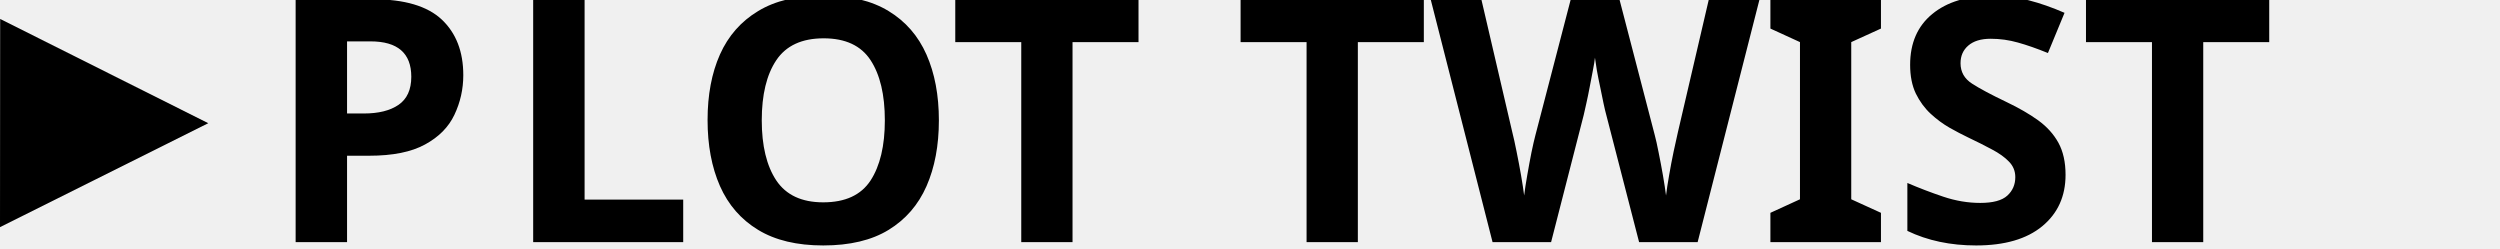
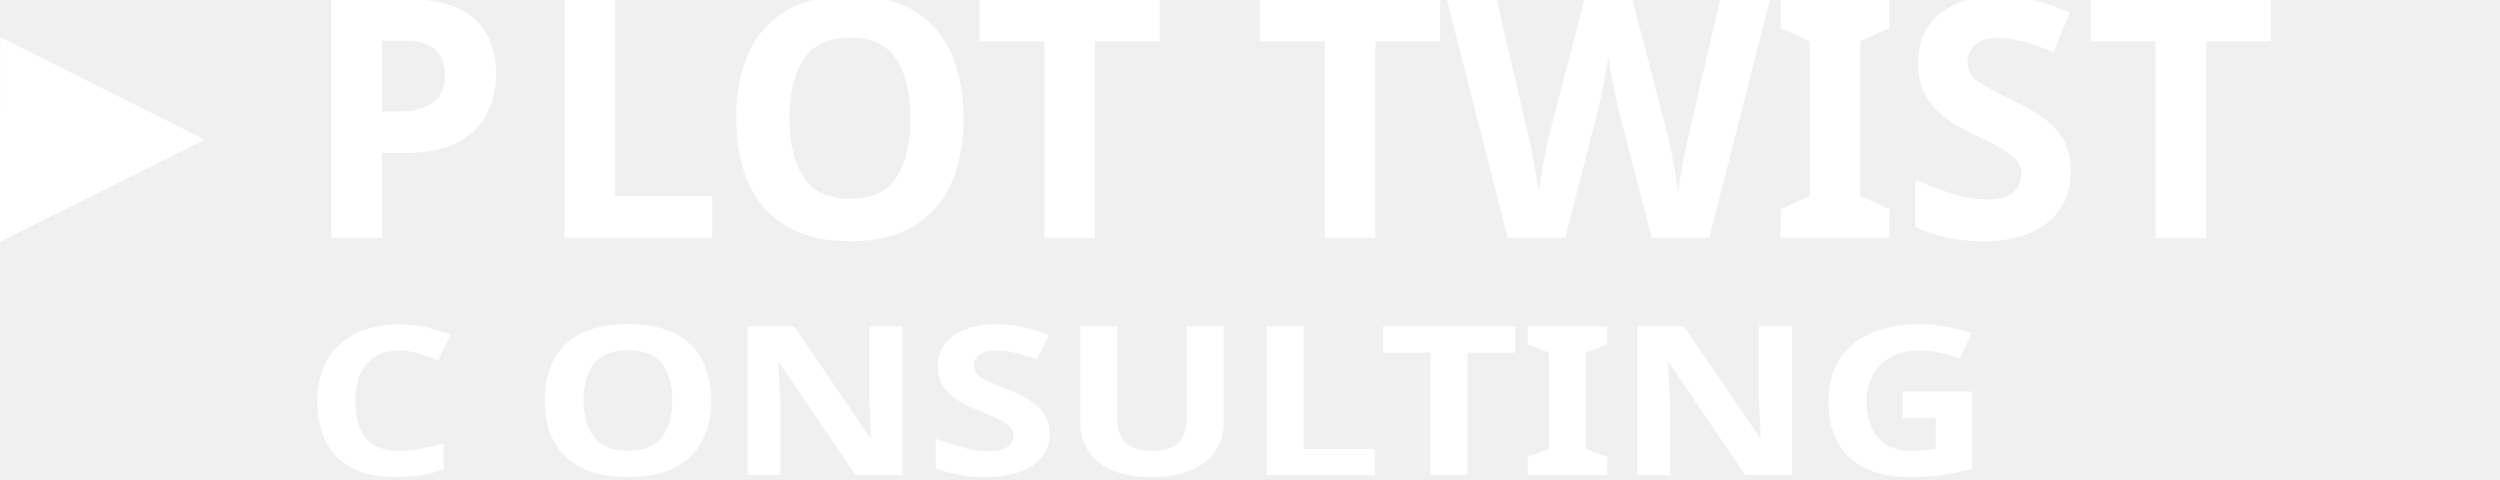
- <svg xmlns="http://www.w3.org/2000/svg" width="100%" height="100%" viewBox="0 0 856 85" version="1.1" xml:space="preserve" style="fill-rule:evenodd;clip-rule:evenodd;stroke-linejoin:round;stroke-miterlimit:2;">
-   <g transform="matrix(1,0,0,1,-736.625,-383.632)">
-     <g transform="matrix(-0.000187235,0.247282,-0.247282,-0.000187235,864.456,184.295)">
-       <path d="M976.875,227.813L1121.02,516.094L832.734,516.094L976.875,227.813Z" />
+ <svg xmlns="http://www.w3.org/2000/svg" width="100%" height="100%" viewBox="0 0 245 47" version="1.1" xml:space="preserve" style="fill-rule:evenodd;clip-rule:evenodd;stroke-linejoin:round;stroke-miterlimit:2;">
+   <g transform="matrix(1,0,0,1,-732.625,-383.632)">
+     <g transform="matrix(-5.26661e-05,0.0695565,-0.0695565,-5.26661e-05,768.582,329.386)">
+       <path d="M976.875,227.813L1121.02,516.094L832.734,516.094L976.875,227.813Z" style="fill:white;" />
    </g>
-     <g transform="matrix(3.19201,0,0,3.19201,-1830.72,-1355.91)">
-       <text x="832.734px" y="570.938px" style="font-family:'YuGothicUI-Bold', 'Yu Gothic UI', sans-serif;font-weight:700;font-size:36.479px;">P<tspan x="858.214px 880.202px 911.933px 936.219px 950.406px 974.692px 1014.08px 1028.88px 1052.89px " y="570.938px 570.938px 570.938px 570.938px 570.938px 570.938px 570.938px 570.938px 570.938px ">LOT TWIST</tspan>
+     <g transform="matrix(0.897861,0,0,0.897861,14.471,-105.673)">
+       <text x="832.734px" y="570.938px" style="font-family:'YuGothicUI-Bold', 'Yu Gothic UI', sans-serif;font-weight:700;font-size:36.479px;fill:white;">P<tspan x="858.214px 880.202px 911.933px 936.219px 950.406px 974.692px 1014.08px 1028.88px 1052.89px " y="570.938px 570.938px 570.938px 570.938px 570.938px 570.938px 570.938px 570.938px 570.938px ">LOT TWIST</tspan>
+       </text>
+     </g>
+     <g transform="matrix(0.791295,0,0,0.672601,103.376,46.1687)">
+       <text x="832.734px" y="570.938px" style="font-family:'YuGothicUI-Bold', 'Yu Gothic UI', sans-serif;font-weight:700;font-size:30.33px;fill:white;">C<tspan x="860.914px 893.181px 925.788px 951.643px 982.31px 1006.48px 1032.55px 1050.74px 1083.34px " y="570.938px 570.938px 570.938px 570.938px 570.938px 570.938px 570.938px 570.938px 570.938px ">ONSULTING</tspan>
      </text>
    </g>
  </g>
</svg>
